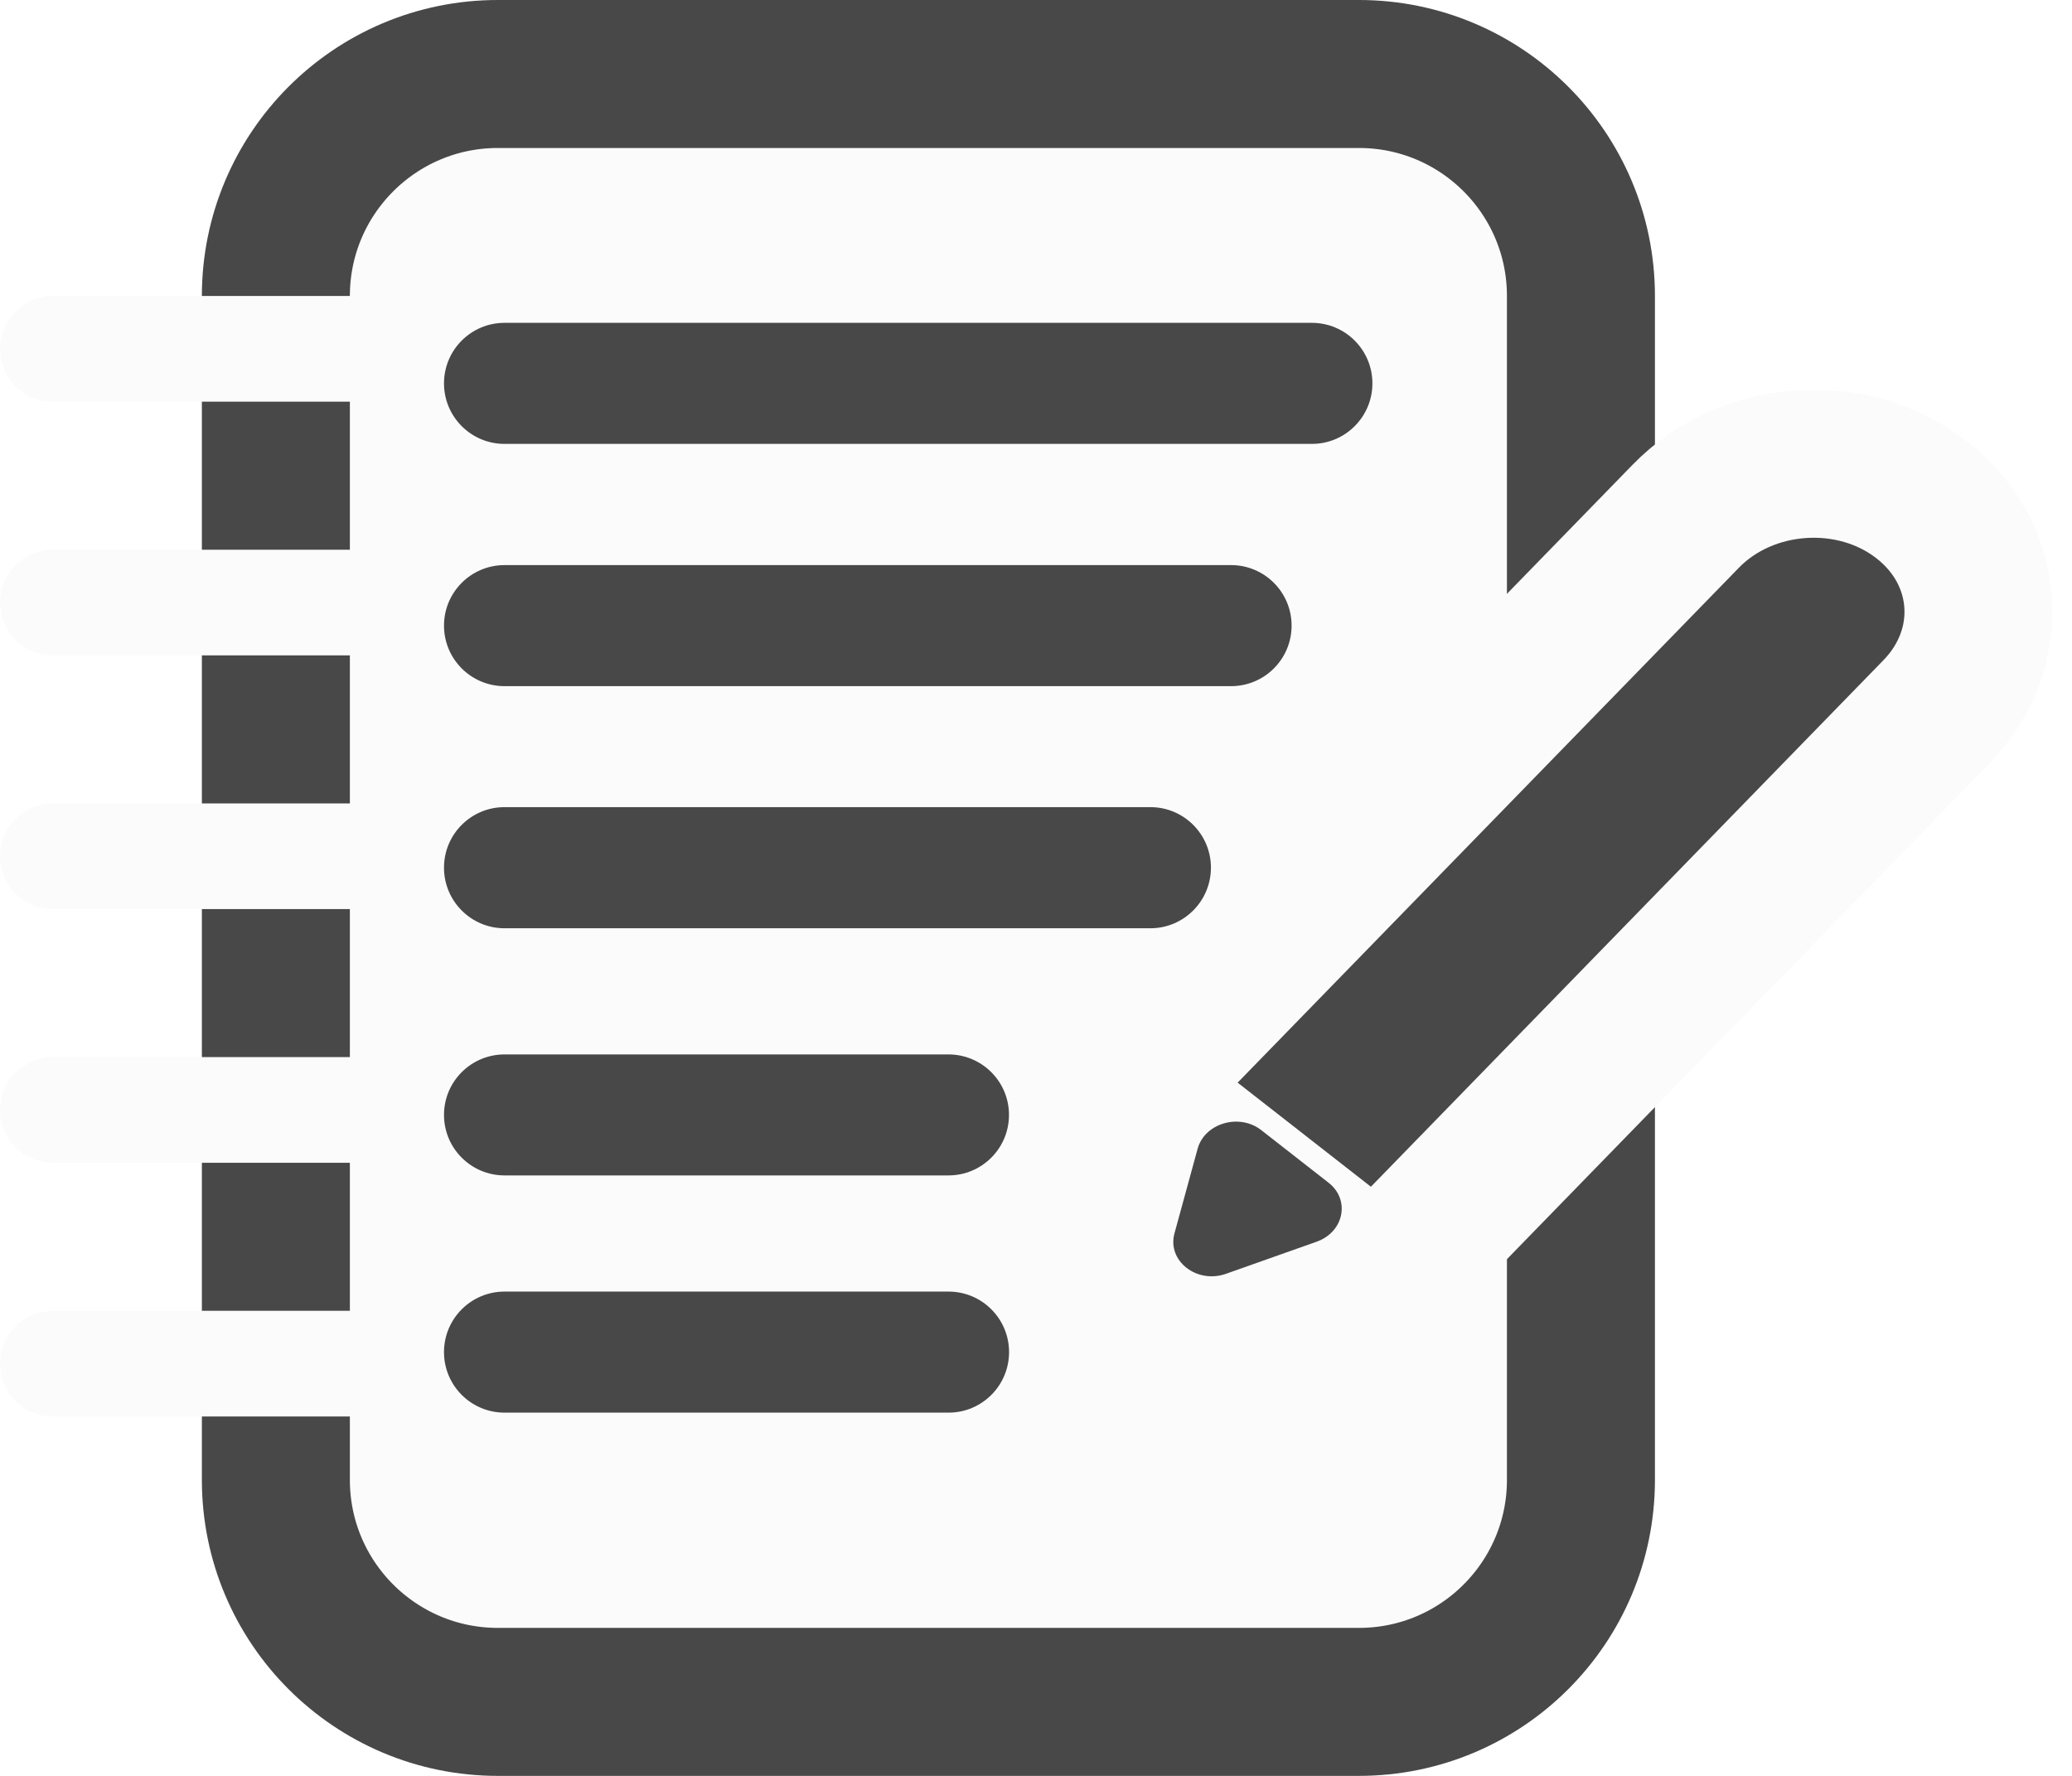
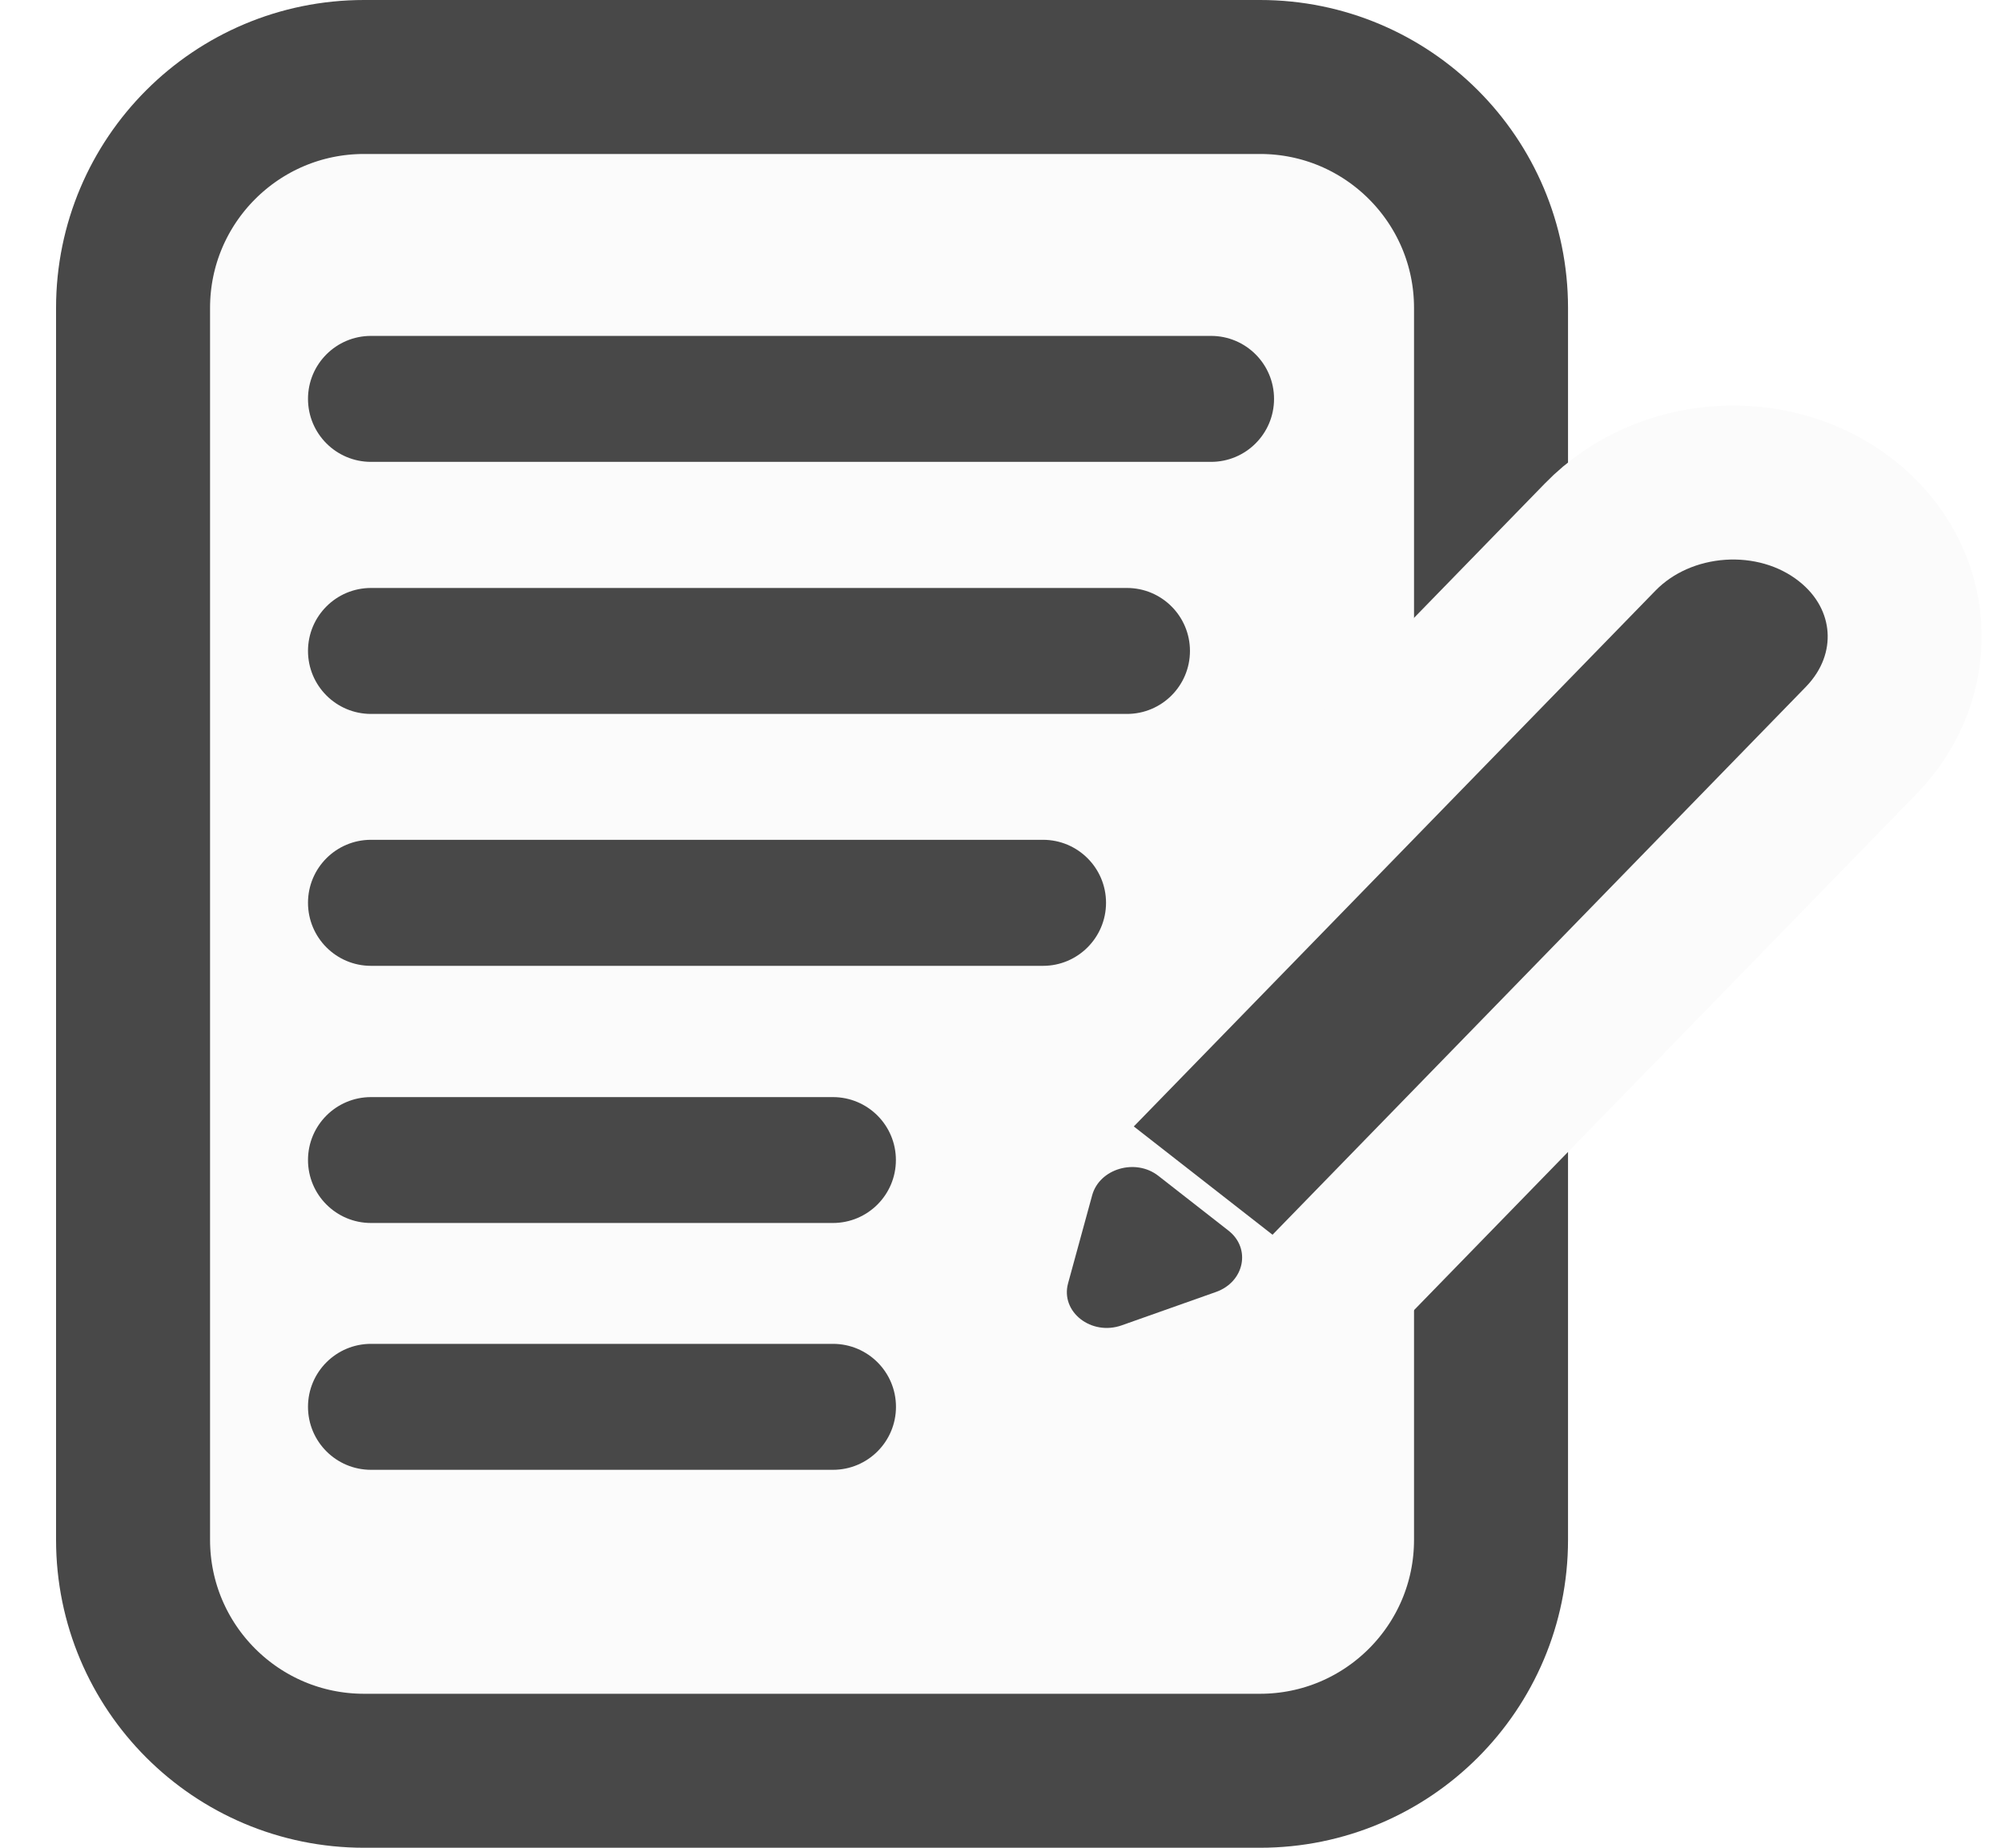
- <svg xmlns="http://www.w3.org/2000/svg" width="28" height="24" viewBox="0 0 28 24" fill="none">
-   <rect x="3.728" y="1" width="17.636" height="22" rx="3" fill="#FBFBFB" stroke="#484848" stroke-width="2" />
-   <rect x="0.357" y="4.357" width="5.571" height="0.714" rx="0.357" stroke="#FBFBFB" stroke-width="0.714" />
-   <rect x="0.357" y="7.786" width="6.143" height="0.714" rx="0.357" stroke="#FBFBFB" stroke-width="0.714" />
-   <rect x="0.357" y="11.215" width="6.143" height="0.714" rx="0.357" stroke="#FBFBFB" stroke-width="0.714" />
-   <rect x="0.357" y="14.643" width="5.571" height="0.714" rx="0.357" stroke="#FBFBFB" stroke-width="0.714" />
-   <rect x="0.357" y="18.072" width="6.143" height="0.714" rx="0.357" stroke="#FBFBFB" stroke-width="0.714" />
-   <rect x="6" y="4.363" width="12.546" height="1.636" rx="0.818" fill="#484848" />
-   <rect x="6" y="7.637" width="11.454" height="1.636" rx="0.818" fill="#484848" />
-   <path d="M6 11.726C6 11.274 6.366 10.908 6.818 10.908H15.546C15.997 10.908 16.364 11.274 16.364 11.726C16.364 12.178 15.997 12.545 15.546 12.545H6.818C6.366 12.545 6 12.178 6 11.726Z" fill="#484848" />
-   <rect x="6" y="14.25" width="7.635" height="1.635" rx="0.818" fill="#484848" />
-   <rect x="6" y="17.455" width="7.636" height="1.636" rx="0.818" fill="#484848" />
-   <path d="M15.928 14.016L15.23 14.733L16.018 15.348L17.828 16.762L18.617 17.378L19.314 16.662L26.168 9.62C26.996 8.77 26.909 7.488 25.974 6.758C25.039 6.027 23.61 6.124 22.782 6.975L15.928 14.016Z" fill="#484848" stroke="#FBFBFB" stroke-width="2" />
-   <path d="M16.569 17.214C16.173 17.355 15.77 17.04 15.871 16.669L16.184 15.525C16.279 15.179 16.747 15.041 17.044 15.273L17.954 15.984C18.25 16.215 18.162 16.65 17.792 16.781L16.569 17.214Z" fill="#484848" />
+ <svg xmlns="http://www.w3.org/2000/svg" width="26" height="24" viewBox="0 0 26 24" fill="none">
+   <rect x="1.728" y="1" width="17.636" height="22" rx="3" fill="#FBFBFB" stroke="#484848" stroke-width="2" />
+   <rect x="4" y="4.363" width="12.546" height="1.636" rx="0.818" fill="#484848" />
+   <rect x="4" y="7.637" width="11.454" height="1.636" rx="0.818" fill="#484848" />
+   <path d="M4 11.726C4 11.274 4.366 10.908 4.818 10.908H13.546C13.997 10.908 14.364 11.274 14.364 11.726V11.726C14.364 12.178 13.997 12.545 13.546 12.545H4.818C4.366 12.545 4 12.178 4 11.726V11.726Z" fill="#484848" />
+   <rect x="4" y="14.25" width="7.635" height="1.635" rx="0.818" fill="#484848" />
+   <rect x="4" y="17.455" width="7.636" height="1.636" rx="0.818" fill="#484848" />
+   <path d="M13.928 14.016L13.23 14.733L14.018 15.348L15.829 16.762L16.617 17.378L17.314 16.662L24.168 9.62C24.996 8.77 24.909 7.488 23.974 6.758C23.039 6.027 21.61 6.124 20.782 6.975L13.928 14.016Z" fill="#484848" stroke="#FBFBFB" stroke-width="2" />
+   <path d="M14.569 17.214C14.173 17.355 13.77 17.04 13.871 16.669L14.184 15.525C14.279 15.179 14.748 15.041 15.044 15.273L15.954 15.984C16.25 16.215 16.162 16.65 15.792 16.781L14.569 17.214Z" fill="#484848" />
</svg>
